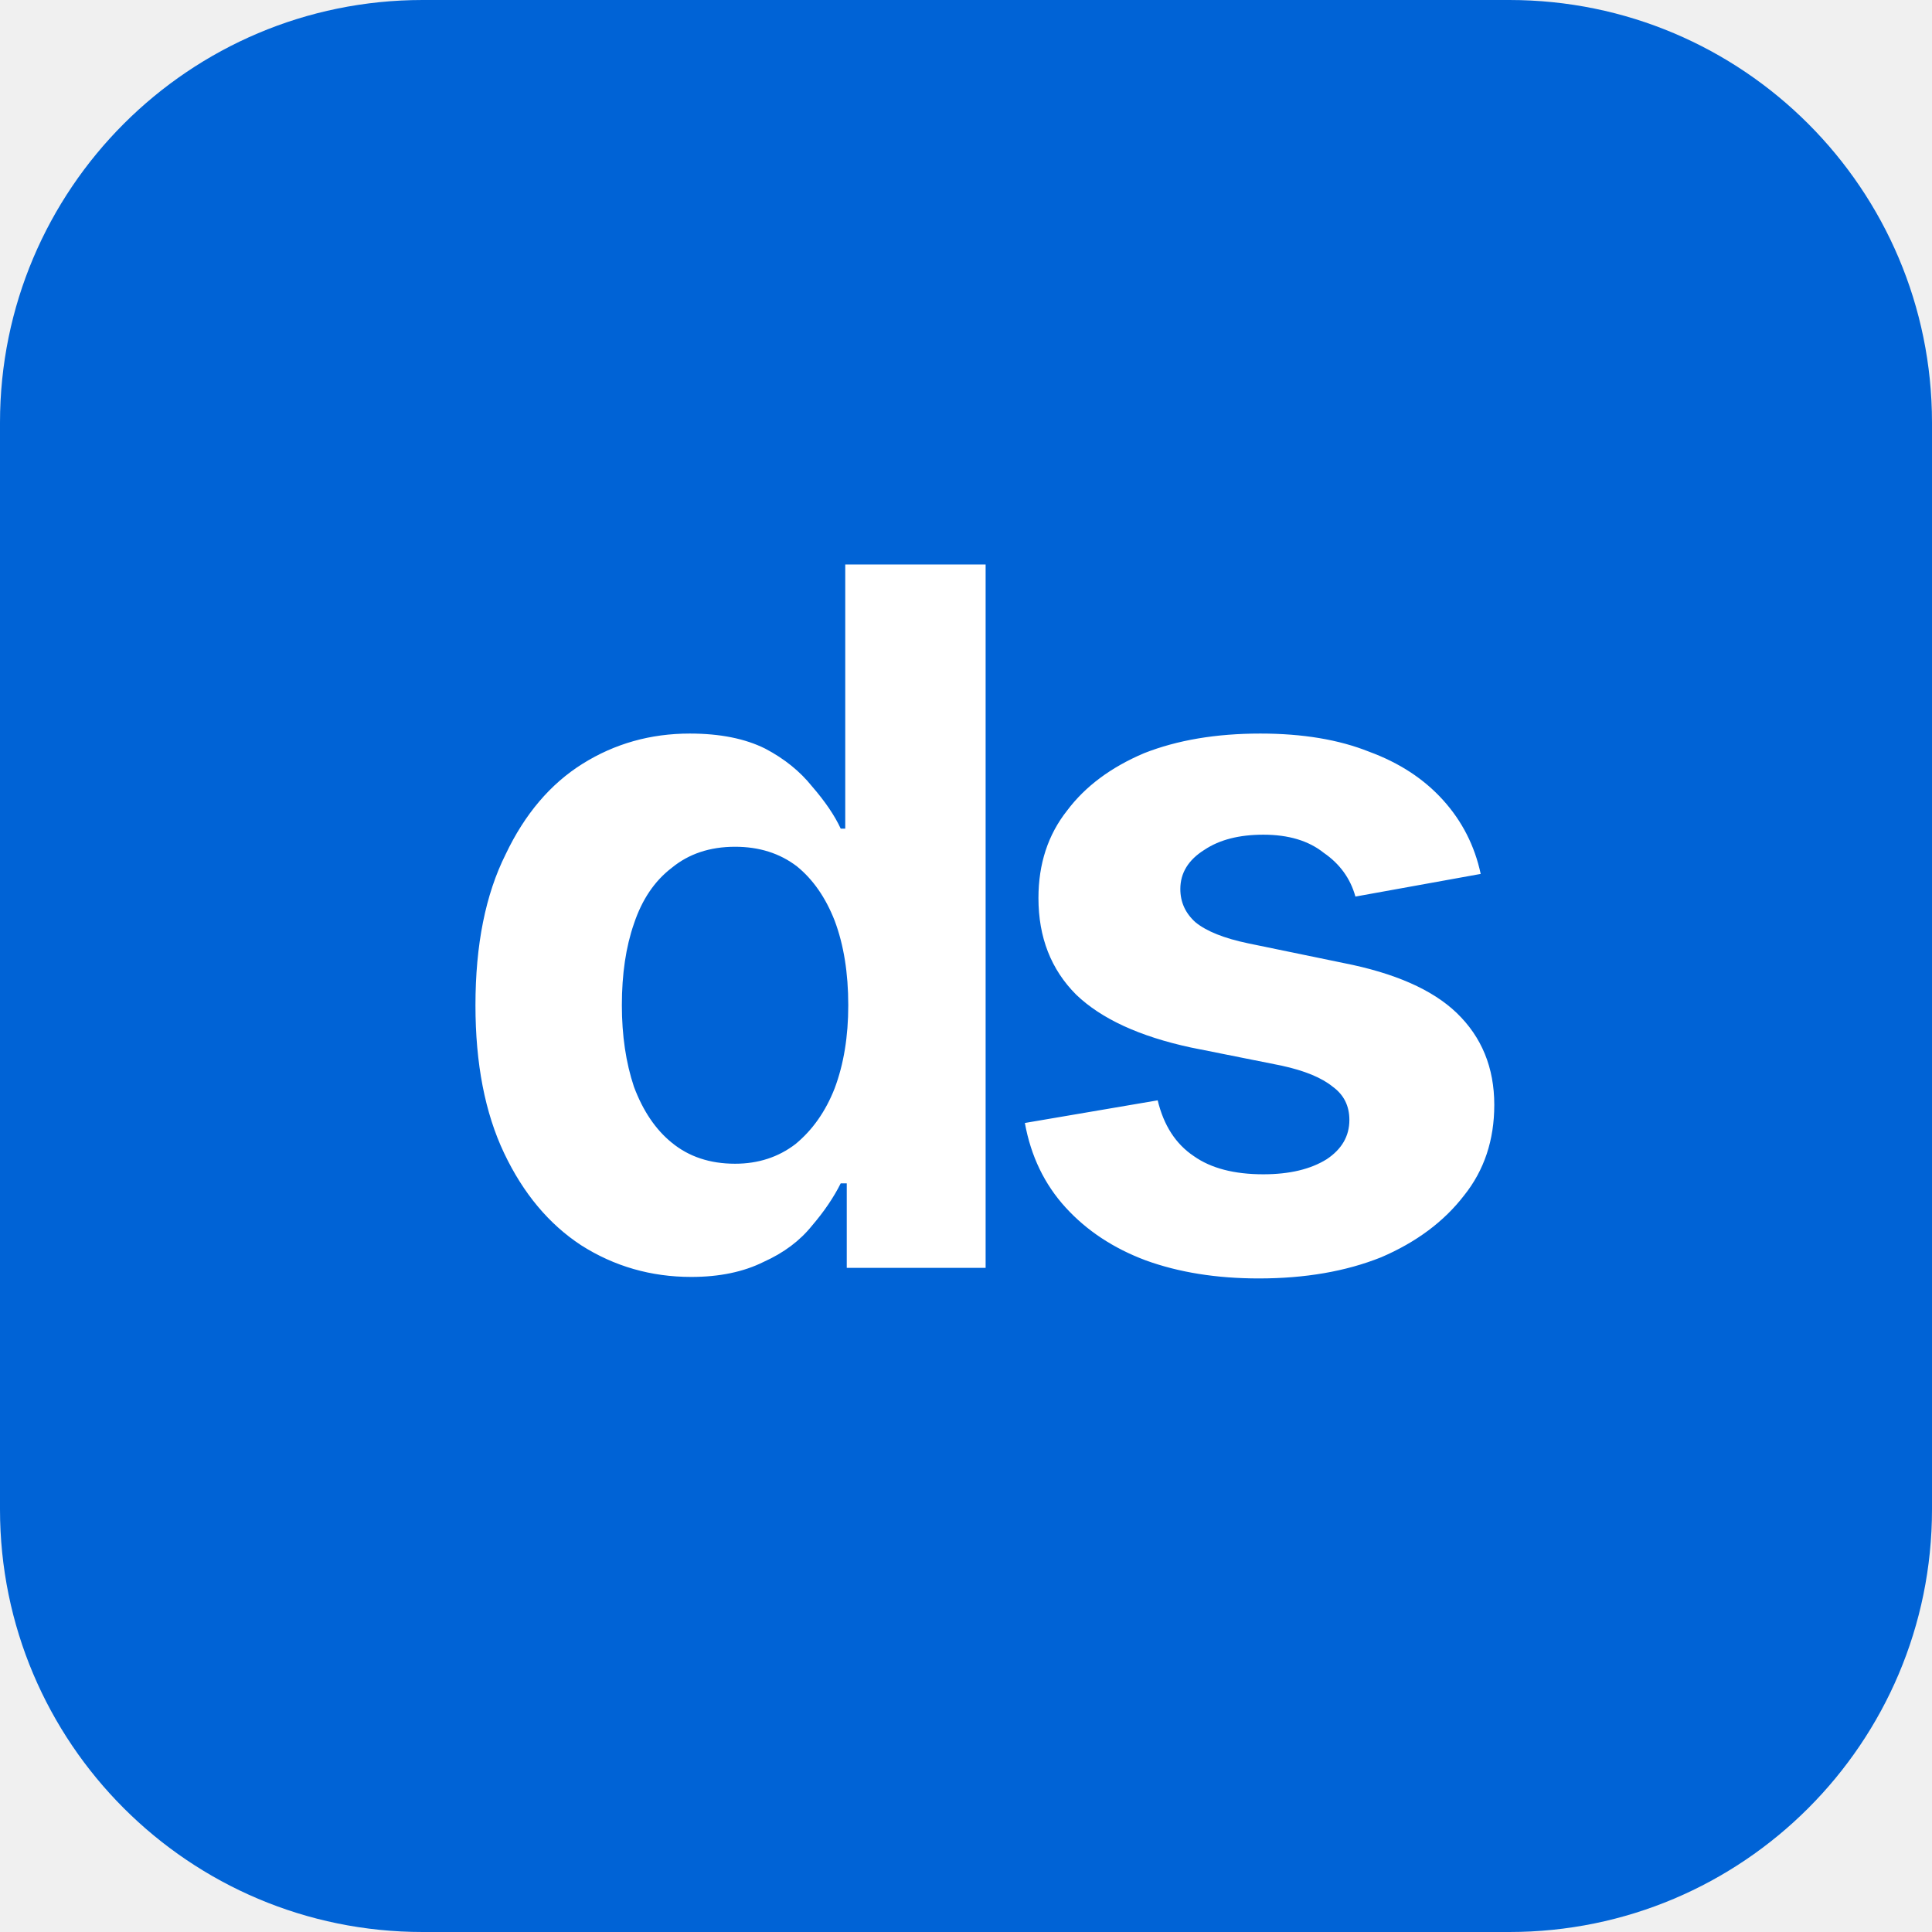
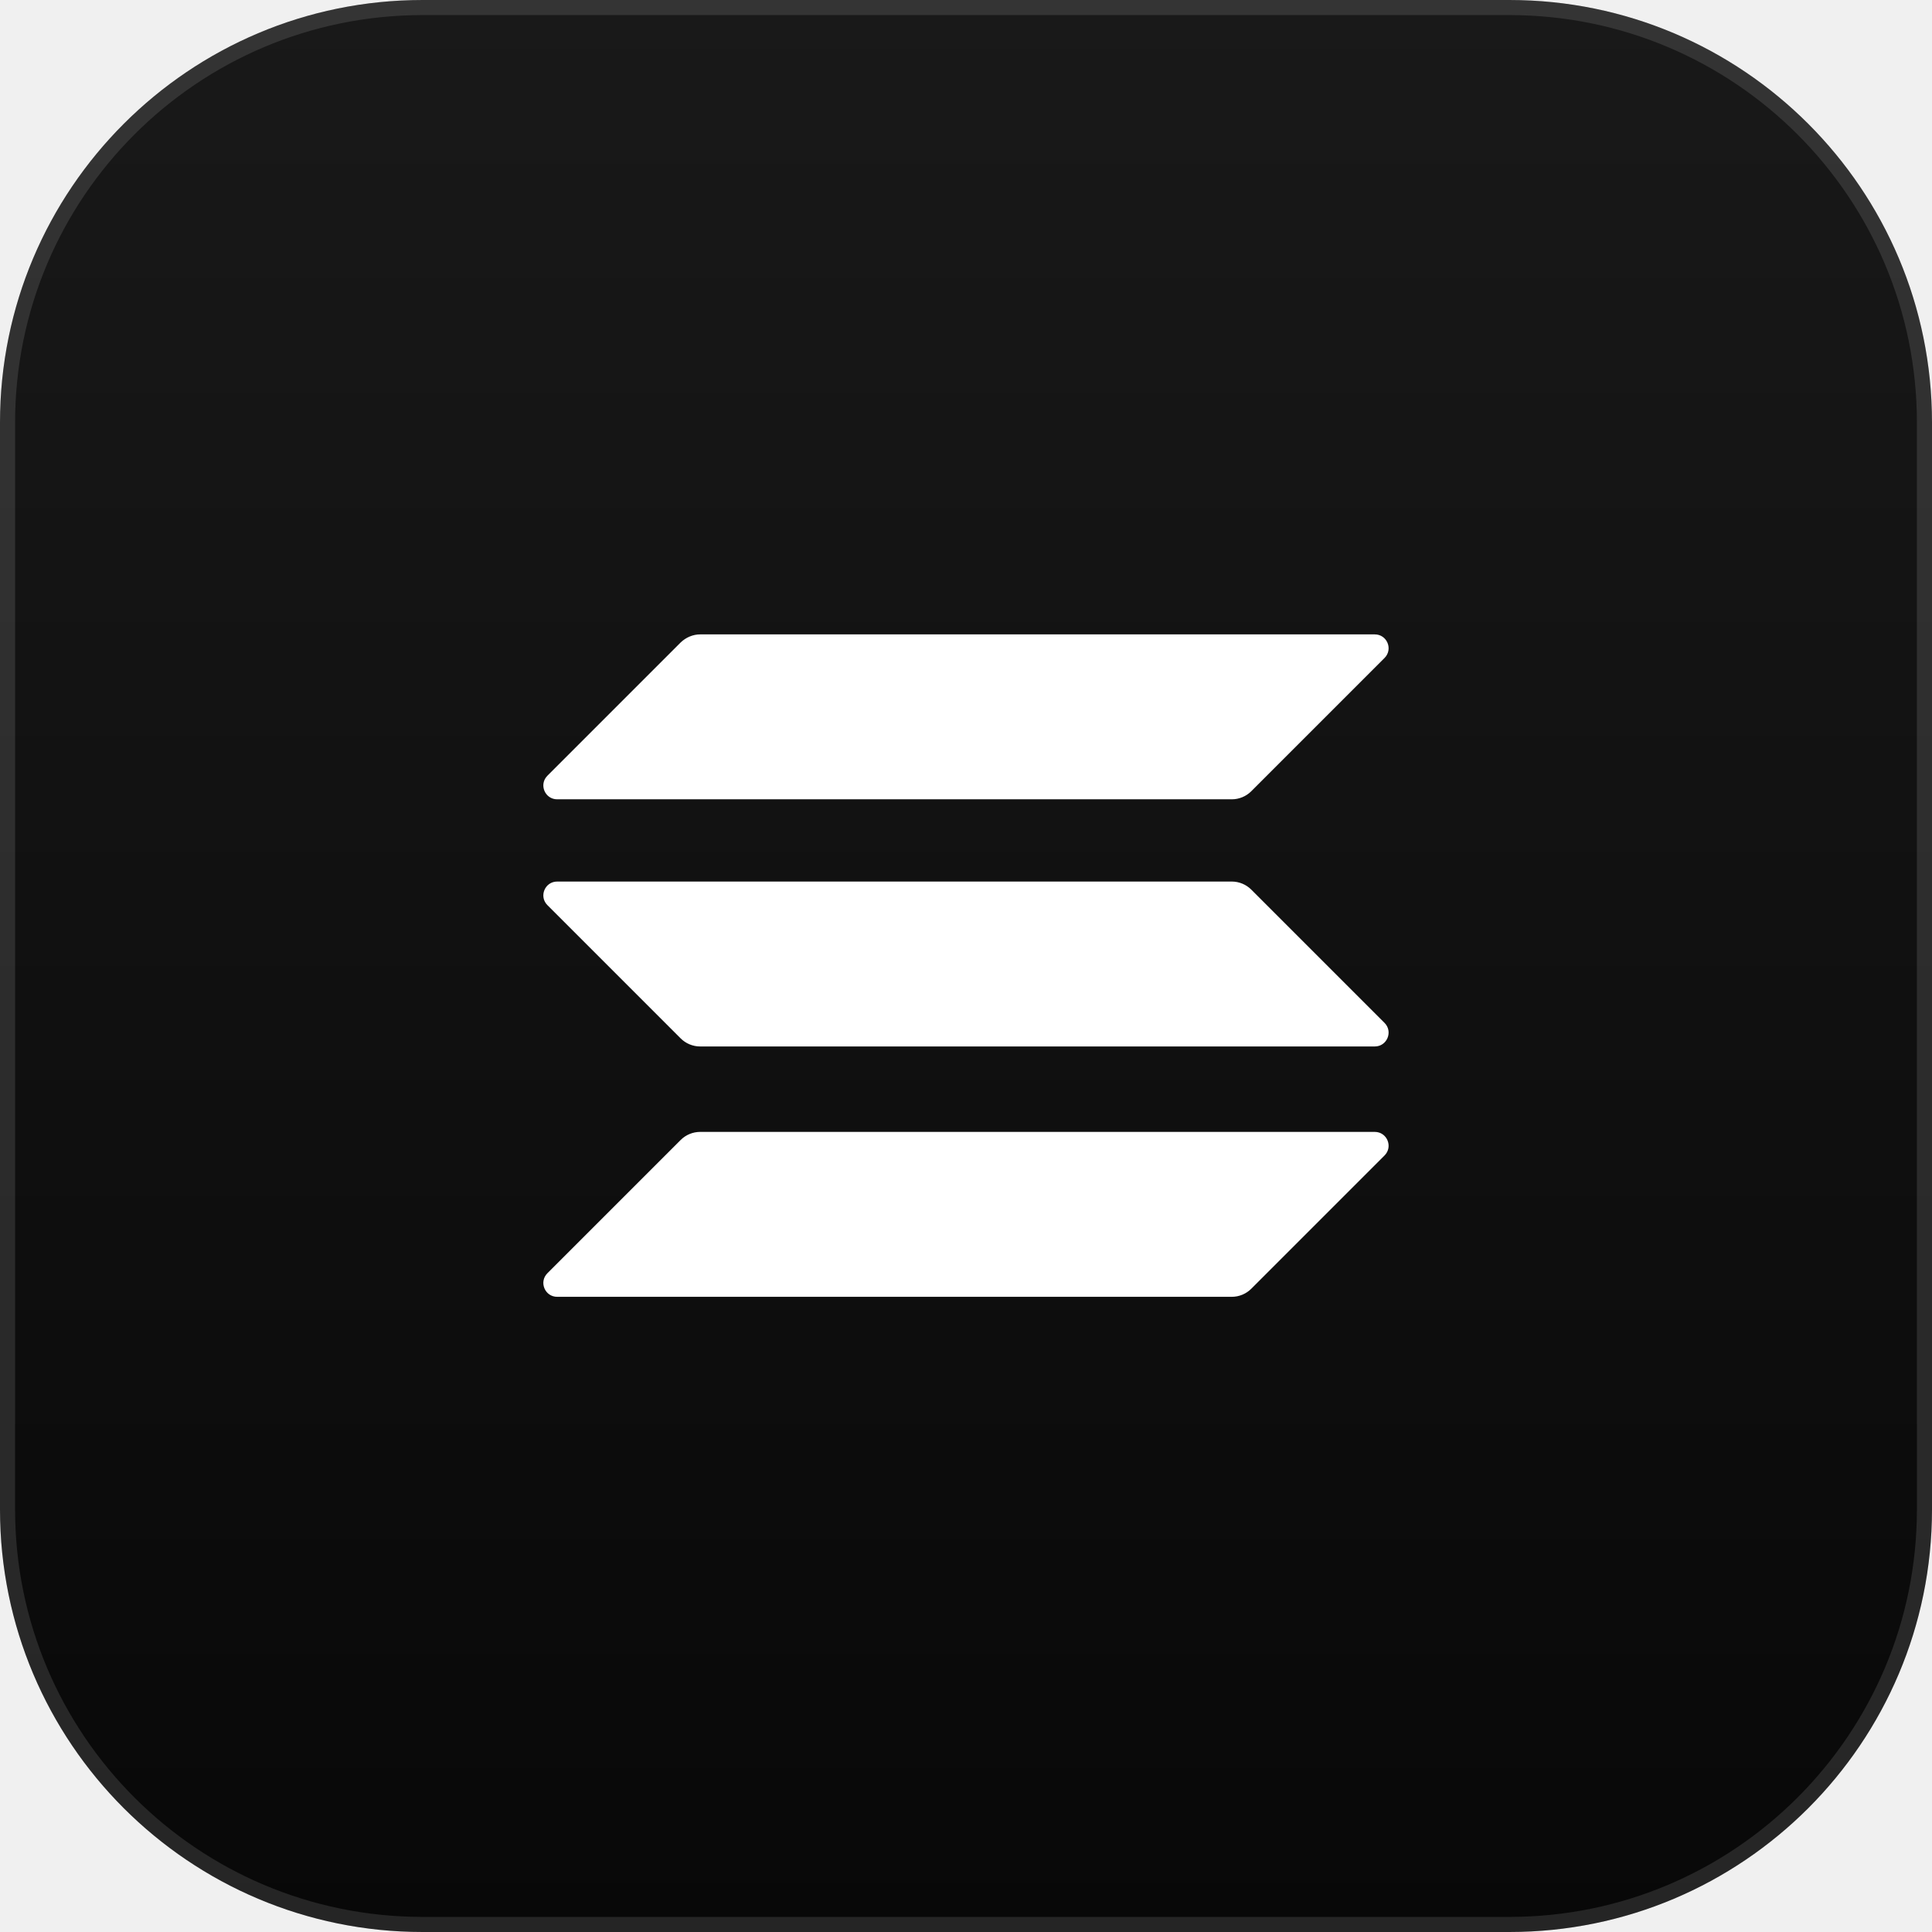
<svg xmlns="http://www.w3.org/2000/svg" width="128" height="128" viewBox="0 0 128 128">
-   <mask id="satori_om-id">
-     <rect x="0" y="0" width="128" height="128" fill="#fff" />
-   </mask>
-   <path x="0" y="0" width="128" height="128" fill="#0063d6" d="M28,0 h72 a28,28 0 0 1 28,28 v72 a28,28 0 0 1 -28,28 h-72 a28,28 0 0 1 -28,-28 v-72 a28,28 0 0 1 28,-28" />
-   <path fill="#fff" d="M45.8 84.6L45.8 84.6Q41.8 84.6 38.5 82.5Q35.3 80.4 33.4 76.4Q31.5 72.4 31.5 66.6L31.5 66.6Q31.5 60.6 33.5 56.6Q35.4 52.6 38.6 50.6Q41.8 48.6 45.7 48.6L45.7 48.6Q48.7 48.6 50.7 49.6Q52.6 50.6 53.8 52.1Q55.1 53.6 55.7 54.9L55.7 54.9L56.0 54.9L56.0 37.4L65.3 37.4L65.3 84L56.1 84L56.1 78.4L55.7 78.4Q55.0 79.8 53.8 81.2Q52.6 82.7 50.6 83.6Q48.6 84.6 45.8 84.6ZM48.7 77.1L48.7 77.1Q51.0 77.1 52.7 75.8Q54.4 74.4 55.3 72.1Q56.2 69.7 56.2 66.6L56.2 66.6Q56.2 63.4 55.3 61.0Q54.4 58.7 52.8 57.4Q51.1 56.1 48.7 56.1L48.7 56.1Q46.2 56.1 44.5 57.5Q42.8 58.8 42 61.2Q41.2 63.5 41.2 66.6L41.2 66.6Q41.2 69.6 42.0 72Q42.9 74.4 44.5 75.7Q46.2 77.1 48.7 77.1ZM83.4 84.7L83.4 84.7Q79.2 84.7 75.9 83.5Q72.7 82.3 70.6 80.0Q68.5 77.7 67.9 74.4L67.9 74.4L76.7 72.9Q77.3 75.4 79.1 76.6Q80.8 77.8 83.7 77.8L83.7 77.8Q86.3 77.8 87.9 76.8Q89.4 75.8 89.4 74.2L89.4 74.2Q89.4 72.8 88.3 72.0Q87.2 71.1 84.9 70.6L84.9 70.6L78.9 69.4Q73.8 68.3 71.3 65.9Q68.8 63.4 68.8 59.5L68.8 59.5Q68.8 56.1 70.7 53.7Q72.5 51.3 75.8 49.9Q79.1 48.6 83.5 48.6L83.5 48.6Q87.7 48.6 90.7 49.8Q93.7 50.9 95.6 53Q97.5 55.1 98.1 57.9L98.1 57.9L89.8 59.4Q89.3 57.6 87.7 56.5Q86.2 55.3 83.7 55.3L83.7 55.3Q81.3 55.3 79.8 56.3Q78.2 57.3 78.2 58.9L78.2 58.9Q78.2 60.2 79.2 61.1Q80.3 62.0 82.7 62.5L82.7 62.5L89.0 63.8Q94.1 64.8 96.5 67.1Q99.0 69.5 99.0 73.2L99.0 73.2Q99.0 76.7 97.0 79.2Q95.0 81.8 91.5 83.3Q88.0 84.7 83.4 84.7Z " />
+   <defs>
+     <linearGradient id="bg" x1="0" y1="0" x2="0" y2="1">
+       <stop offset="0" stop-color="#191919" />
+       <stop offset="1" stop-color="#080808" />
+     </linearGradient>
+   </defs>
+   <rect width="128" height="128" rx="28" fill="url(#bg)" />
+   <rect x="0.5" y="0.5" width="127" height="127" rx="27.5" fill="none" stroke="#fff" stroke-opacity="0.12" />
+   <g transform="translate(36 42.03) scale(0.1408)" fill="#fff">
+     <path d="M64.6 237.9c2.4-2.4 5.7-3.8 9.2-3.8h317.4c5.8 0 8.7 7 4.6 11.1l-62.7 62.7c-2.4 2.4-5.7 3.8-9.2 3.8H6.5c-5.8 0-8.7-7-4.6-11.1l62.7-62.7z" />
+     <path d="M64.6 3.8C67.1 1.4 70.4 0 73.8 0h317.4c5.8 0 8.7 7 4.6 11.1l-62.7 62.7c-2.4 2.4-5.7 3.8-9.2 3.8H6.5c-5.8 0-8.7-7-4.6-11.1L64.6 3.8z" />
+     <path d="M333.1 120.1c-2.4-2.4-5.7-3.8-9.2-3.8H6.5c-5.8 0-8.7 7-4.6 11.1l62.7 62.7c2.4 2.4 5.7 3.8 9.2 3.8h317.4c5.8 0 8.7-7 4.6-11.1l-62.7-62.7z" />
+   </g>
</svg>
